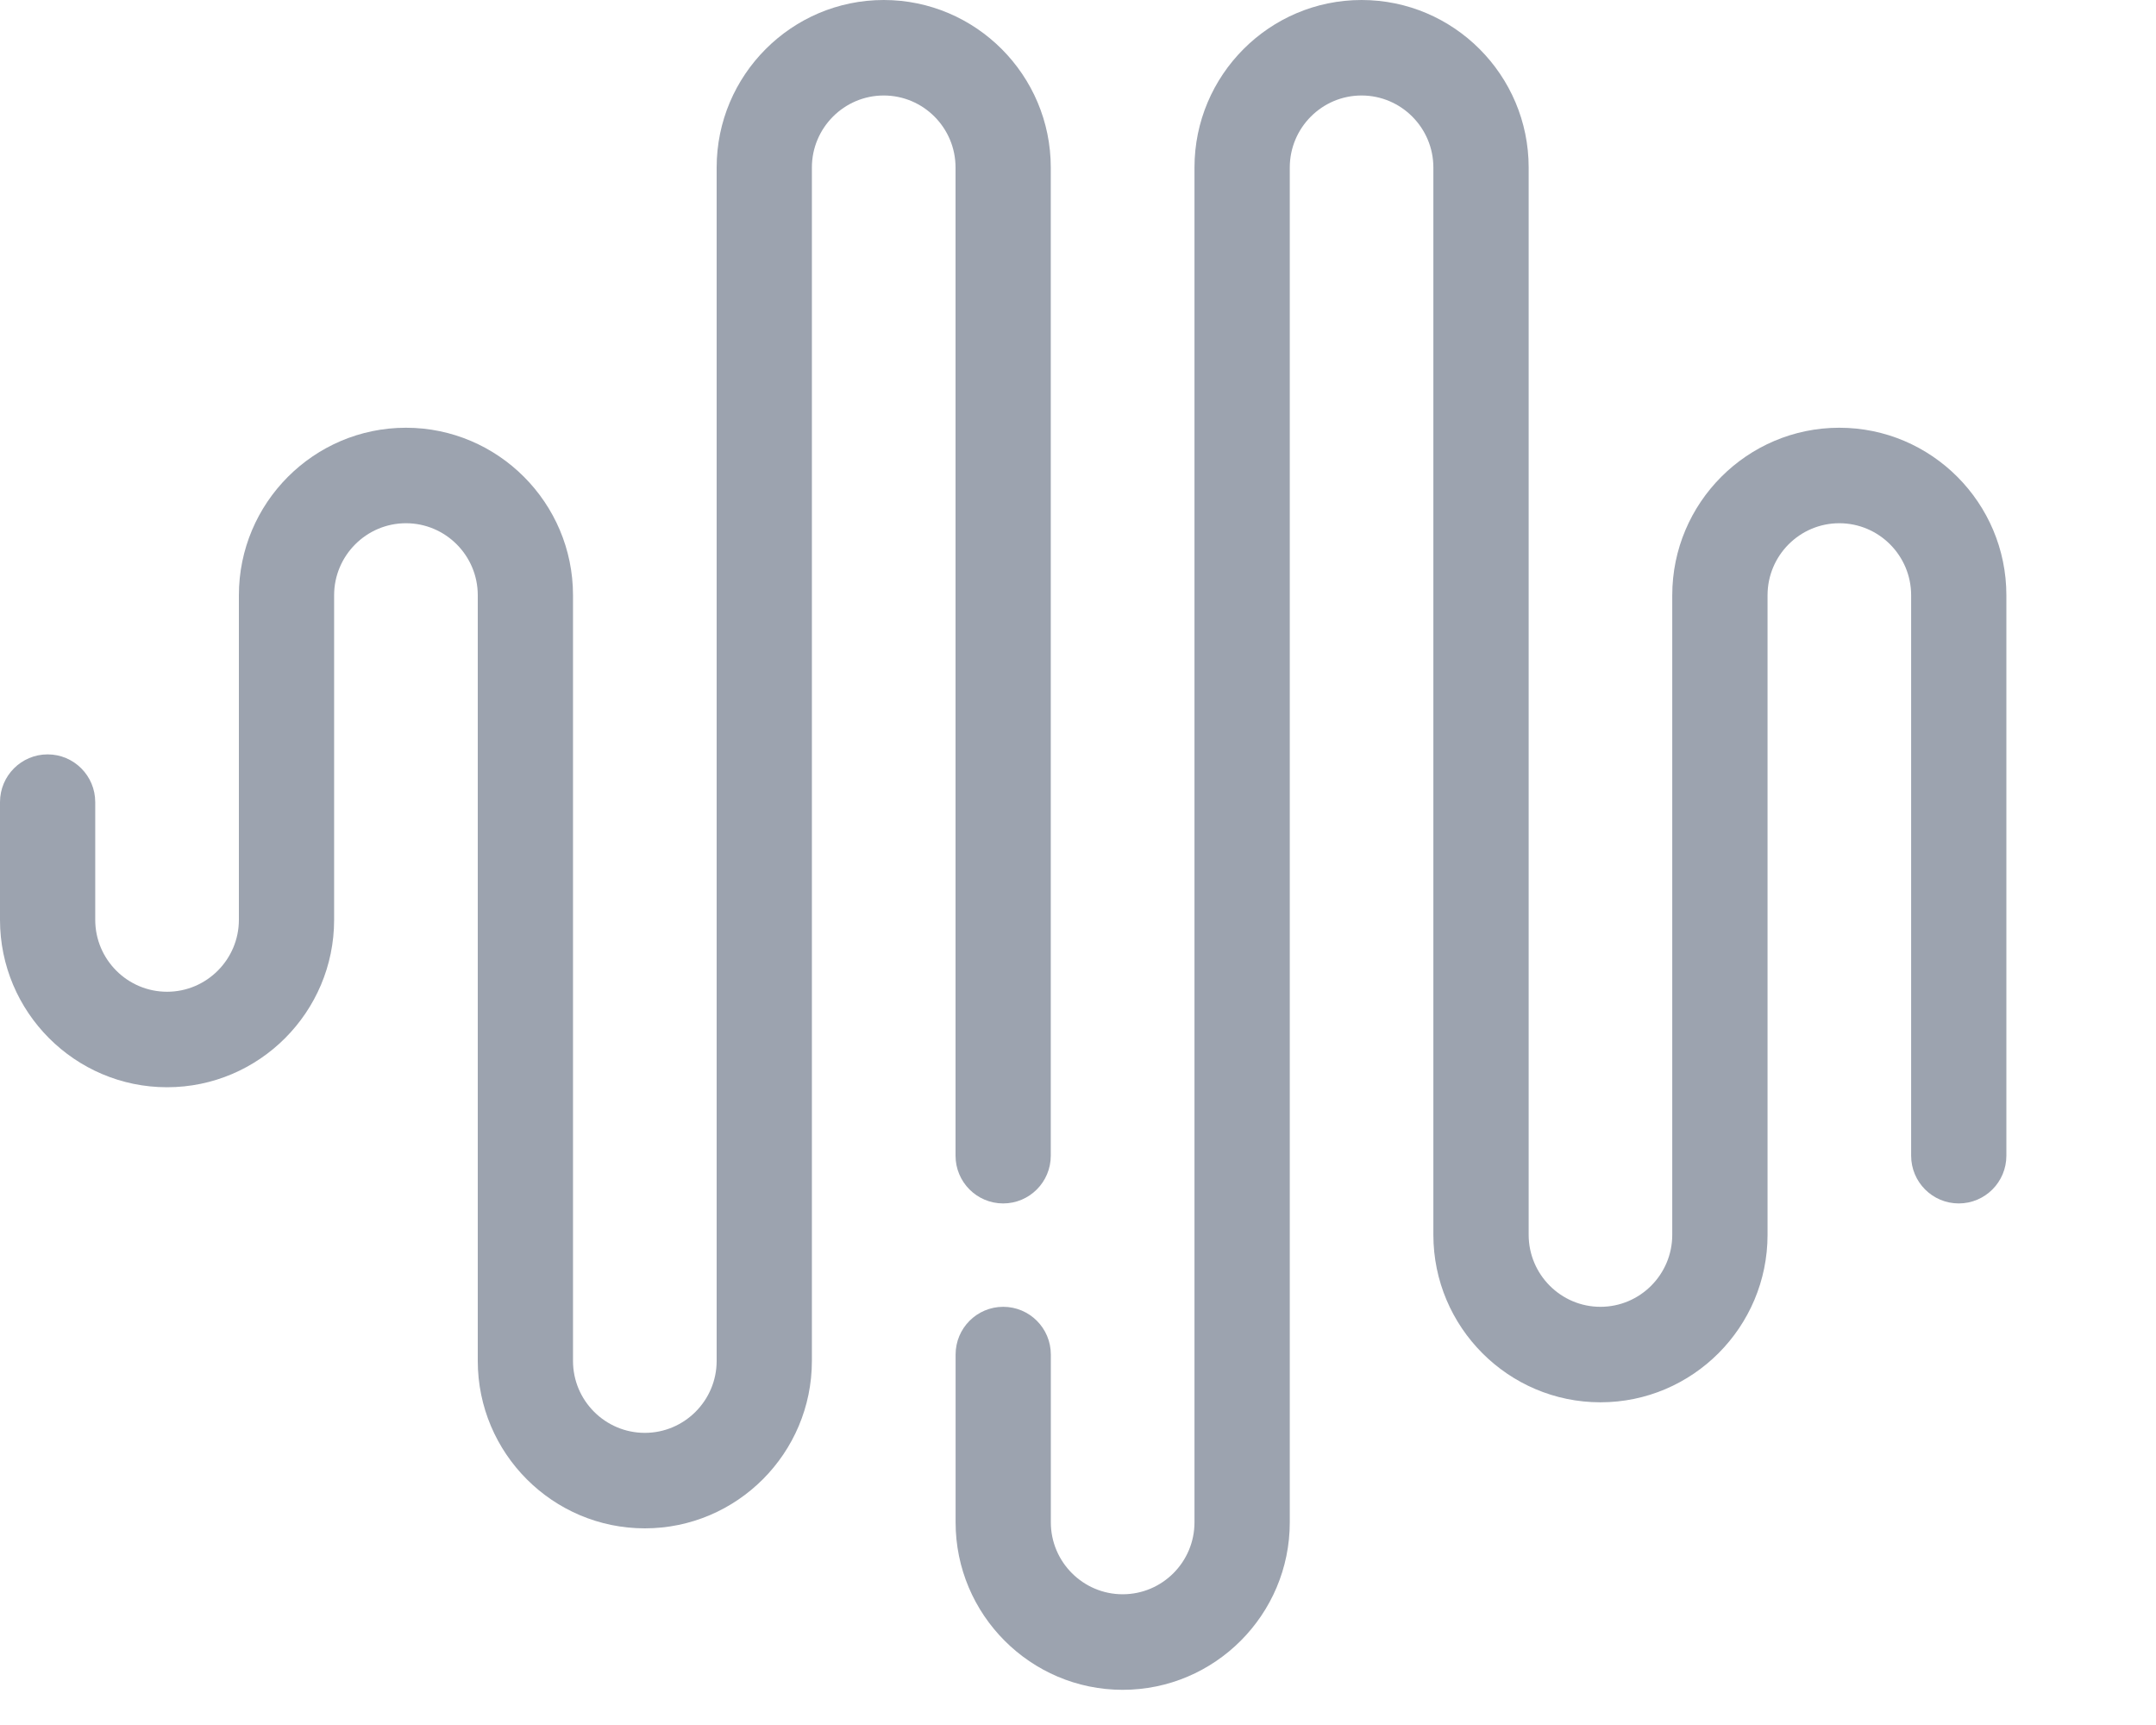
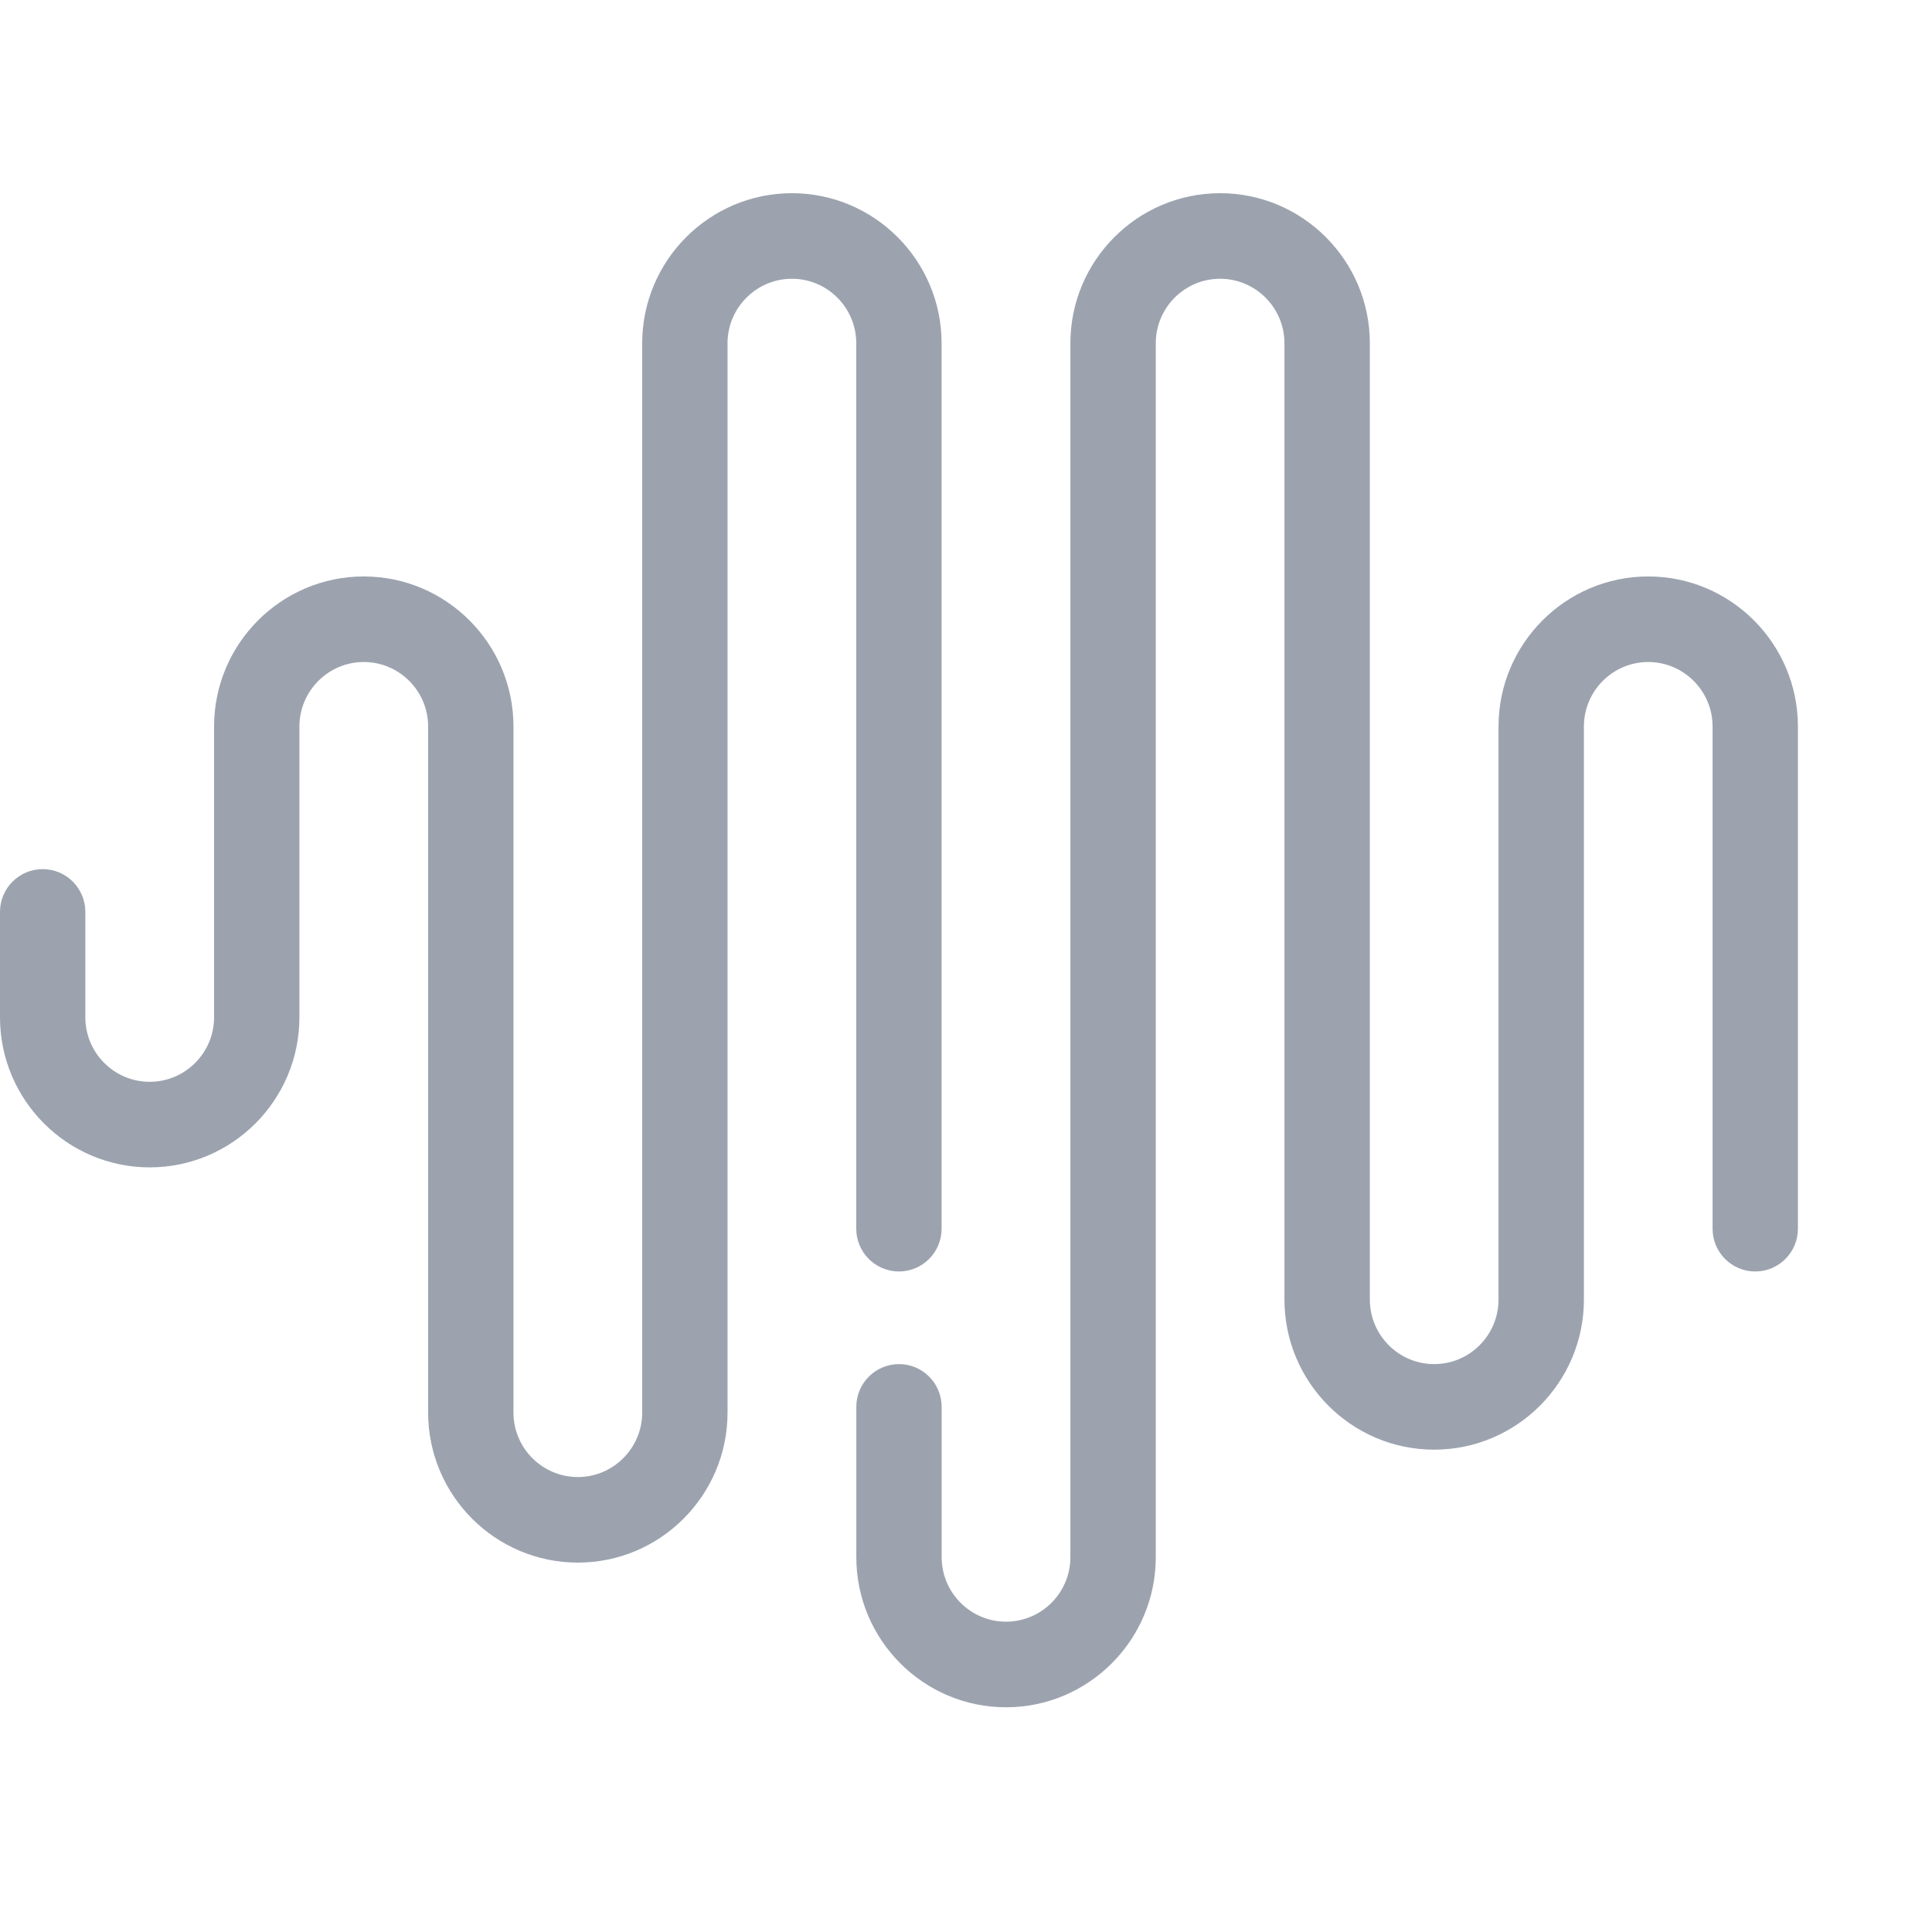
- <svg xmlns="http://www.w3.org/2000/svg" width="35" height="28" viewBox="0 0 35 28" fill="none">
-   <path d="M15.512 2.719C15.512 2.074 14.989 1.55 14.346 1.55C13.704 1.55 13.18 2.075 13.18 2.719V22.09C13.18 23.589 11.963 24.808 10.468 24.808C8.973 24.808 7.756 23.589 7.756 22.09V9.662C7.756 9.017 7.233 8.493 6.59 8.493C5.948 8.493 5.424 9.018 5.424 9.662V14.93C5.424 16.428 4.207 17.648 2.712 17.648C1.217 17.648 0 16.428 0 14.93V13.02C0 12.592 0.346 12.245 0.773 12.245C1.2 12.245 1.546 12.592 1.546 13.02V14.93C1.546 15.575 2.07 16.098 2.712 16.098C3.355 16.098 3.878 15.573 3.878 14.93V9.662C3.878 8.163 5.095 6.943 6.59 6.943C8.085 6.943 9.302 8.163 9.302 9.662V22.09C9.302 22.735 9.826 23.258 10.468 23.258C11.111 23.258 11.634 22.733 11.634 22.09V14.491V2.719C11.634 1.22 12.851 0 14.346 0C15.841 0 17.058 1.22 17.058 2.719V18.759C17.058 19.187 16.712 19.534 16.285 19.534C15.858 19.534 15.512 19.187 15.512 18.759V2.719ZM29.859 6.943C28.364 6.943 27.147 8.163 27.147 9.662V20.043C27.147 20.688 26.624 21.212 25.981 21.212C25.339 21.212 24.816 20.687 24.816 20.043V2.719C24.816 1.22 23.599 0 22.103 0C20.608 0 19.391 1.22 19.391 2.719V24.71C19.391 25.355 18.868 25.878 18.225 25.878C17.583 25.878 17.059 25.354 17.059 24.71V21.987C17.059 21.559 16.713 21.212 16.286 21.212C15.859 21.212 15.513 21.559 15.513 21.987V24.71C15.513 26.209 16.73 27.429 18.225 27.429C19.721 27.429 20.938 26.209 20.938 24.71V2.719C20.938 2.074 21.461 1.55 22.103 1.55C22.746 1.55 23.269 2.075 23.269 2.719V20.043C23.269 21.542 24.486 22.762 25.981 22.762C27.477 22.762 28.694 21.542 28.694 20.043V9.662C28.694 9.017 29.217 8.493 29.859 8.493C30.502 8.493 31.025 9.018 31.025 9.662V18.759C31.025 19.187 31.371 19.534 31.798 19.534C32.225 19.534 32.571 19.187 32.571 18.759V9.662C32.571 8.163 31.355 6.943 29.859 6.943Z" fill="#9CA3AF" />
+ <svg xmlns="http://www.w3.org/2000/svg" width="35" height="35" viewBox="0 0 35 35" fill="none">
+   <g transform="translate(0, 3.5)">
+     <path d="M15.512 2.719C15.512 2.074 14.989 1.55 14.346 1.55C13.704 1.55 13.18 2.075 13.18 2.719V22.09C13.18 23.589 11.963 24.808 10.468 24.808C8.973 24.808 7.756 23.589 7.756 22.09V9.662C7.756 9.017 7.233 8.493 6.59 8.493C5.948 8.493 5.424 9.018 5.424 9.662V14.93C5.424 16.428 4.207 17.648 2.712 17.648C1.217 17.648 0 16.428 0 14.93V13.02C0 12.592 0.346 12.245 0.773 12.245C1.2 12.245 1.546 12.592 1.546 13.02V14.93C1.546 15.575 2.07 16.098 2.712 16.098C3.355 16.098 3.878 15.573 3.878 14.93V9.662C3.878 8.163 5.095 6.943 6.59 6.943C8.085 6.943 9.302 8.163 9.302 9.662V22.09C9.302 22.735 9.826 23.258 10.468 23.258C11.111 23.258 11.634 22.733 11.634 22.09V14.491V2.719C11.634 1.22 12.851 0 14.346 0C15.841 0 17.058 1.22 17.058 2.719V18.759C17.058 19.187 16.712 19.534 16.285 19.534C15.858 19.534 15.512 19.187 15.512 18.759V2.719ZM29.859 6.943C28.364 6.943 27.147 8.163 27.147 9.662V20.043C27.147 20.688 26.624 21.212 25.981 21.212C25.339 21.212 24.816 20.687 24.816 20.043V2.719C24.816 1.22 23.599 0 22.103 0C20.608 0 19.391 1.22 19.391 2.719V24.71C19.391 25.355 18.868 25.878 18.225 25.878C17.583 25.878 17.059 25.354 17.059 24.71V21.987C17.059 21.559 16.713 21.212 16.286 21.212C15.859 21.212 15.513 21.559 15.513 21.987V24.71C15.513 26.209 16.73 27.429 18.225 27.429C19.721 27.429 20.938 26.209 20.938 24.71V2.719C20.938 2.074 21.461 1.55 22.103 1.55C22.746 1.55 23.269 2.075 23.269 2.719V20.043C23.269 21.542 24.486 22.762 25.981 22.762C27.477 22.762 28.694 21.542 28.694 20.043V9.662C28.694 9.017 29.217 8.493 29.859 8.493C30.502 8.493 31.025 9.018 31.025 9.662V18.759C31.025 19.187 31.371 19.534 31.798 19.534C32.225 19.534 32.571 19.187 32.571 18.759V9.662C32.571 8.163 31.355 6.943 29.859 6.943Z" fill="#9CA3AF" />
+   </g>
</svg>
